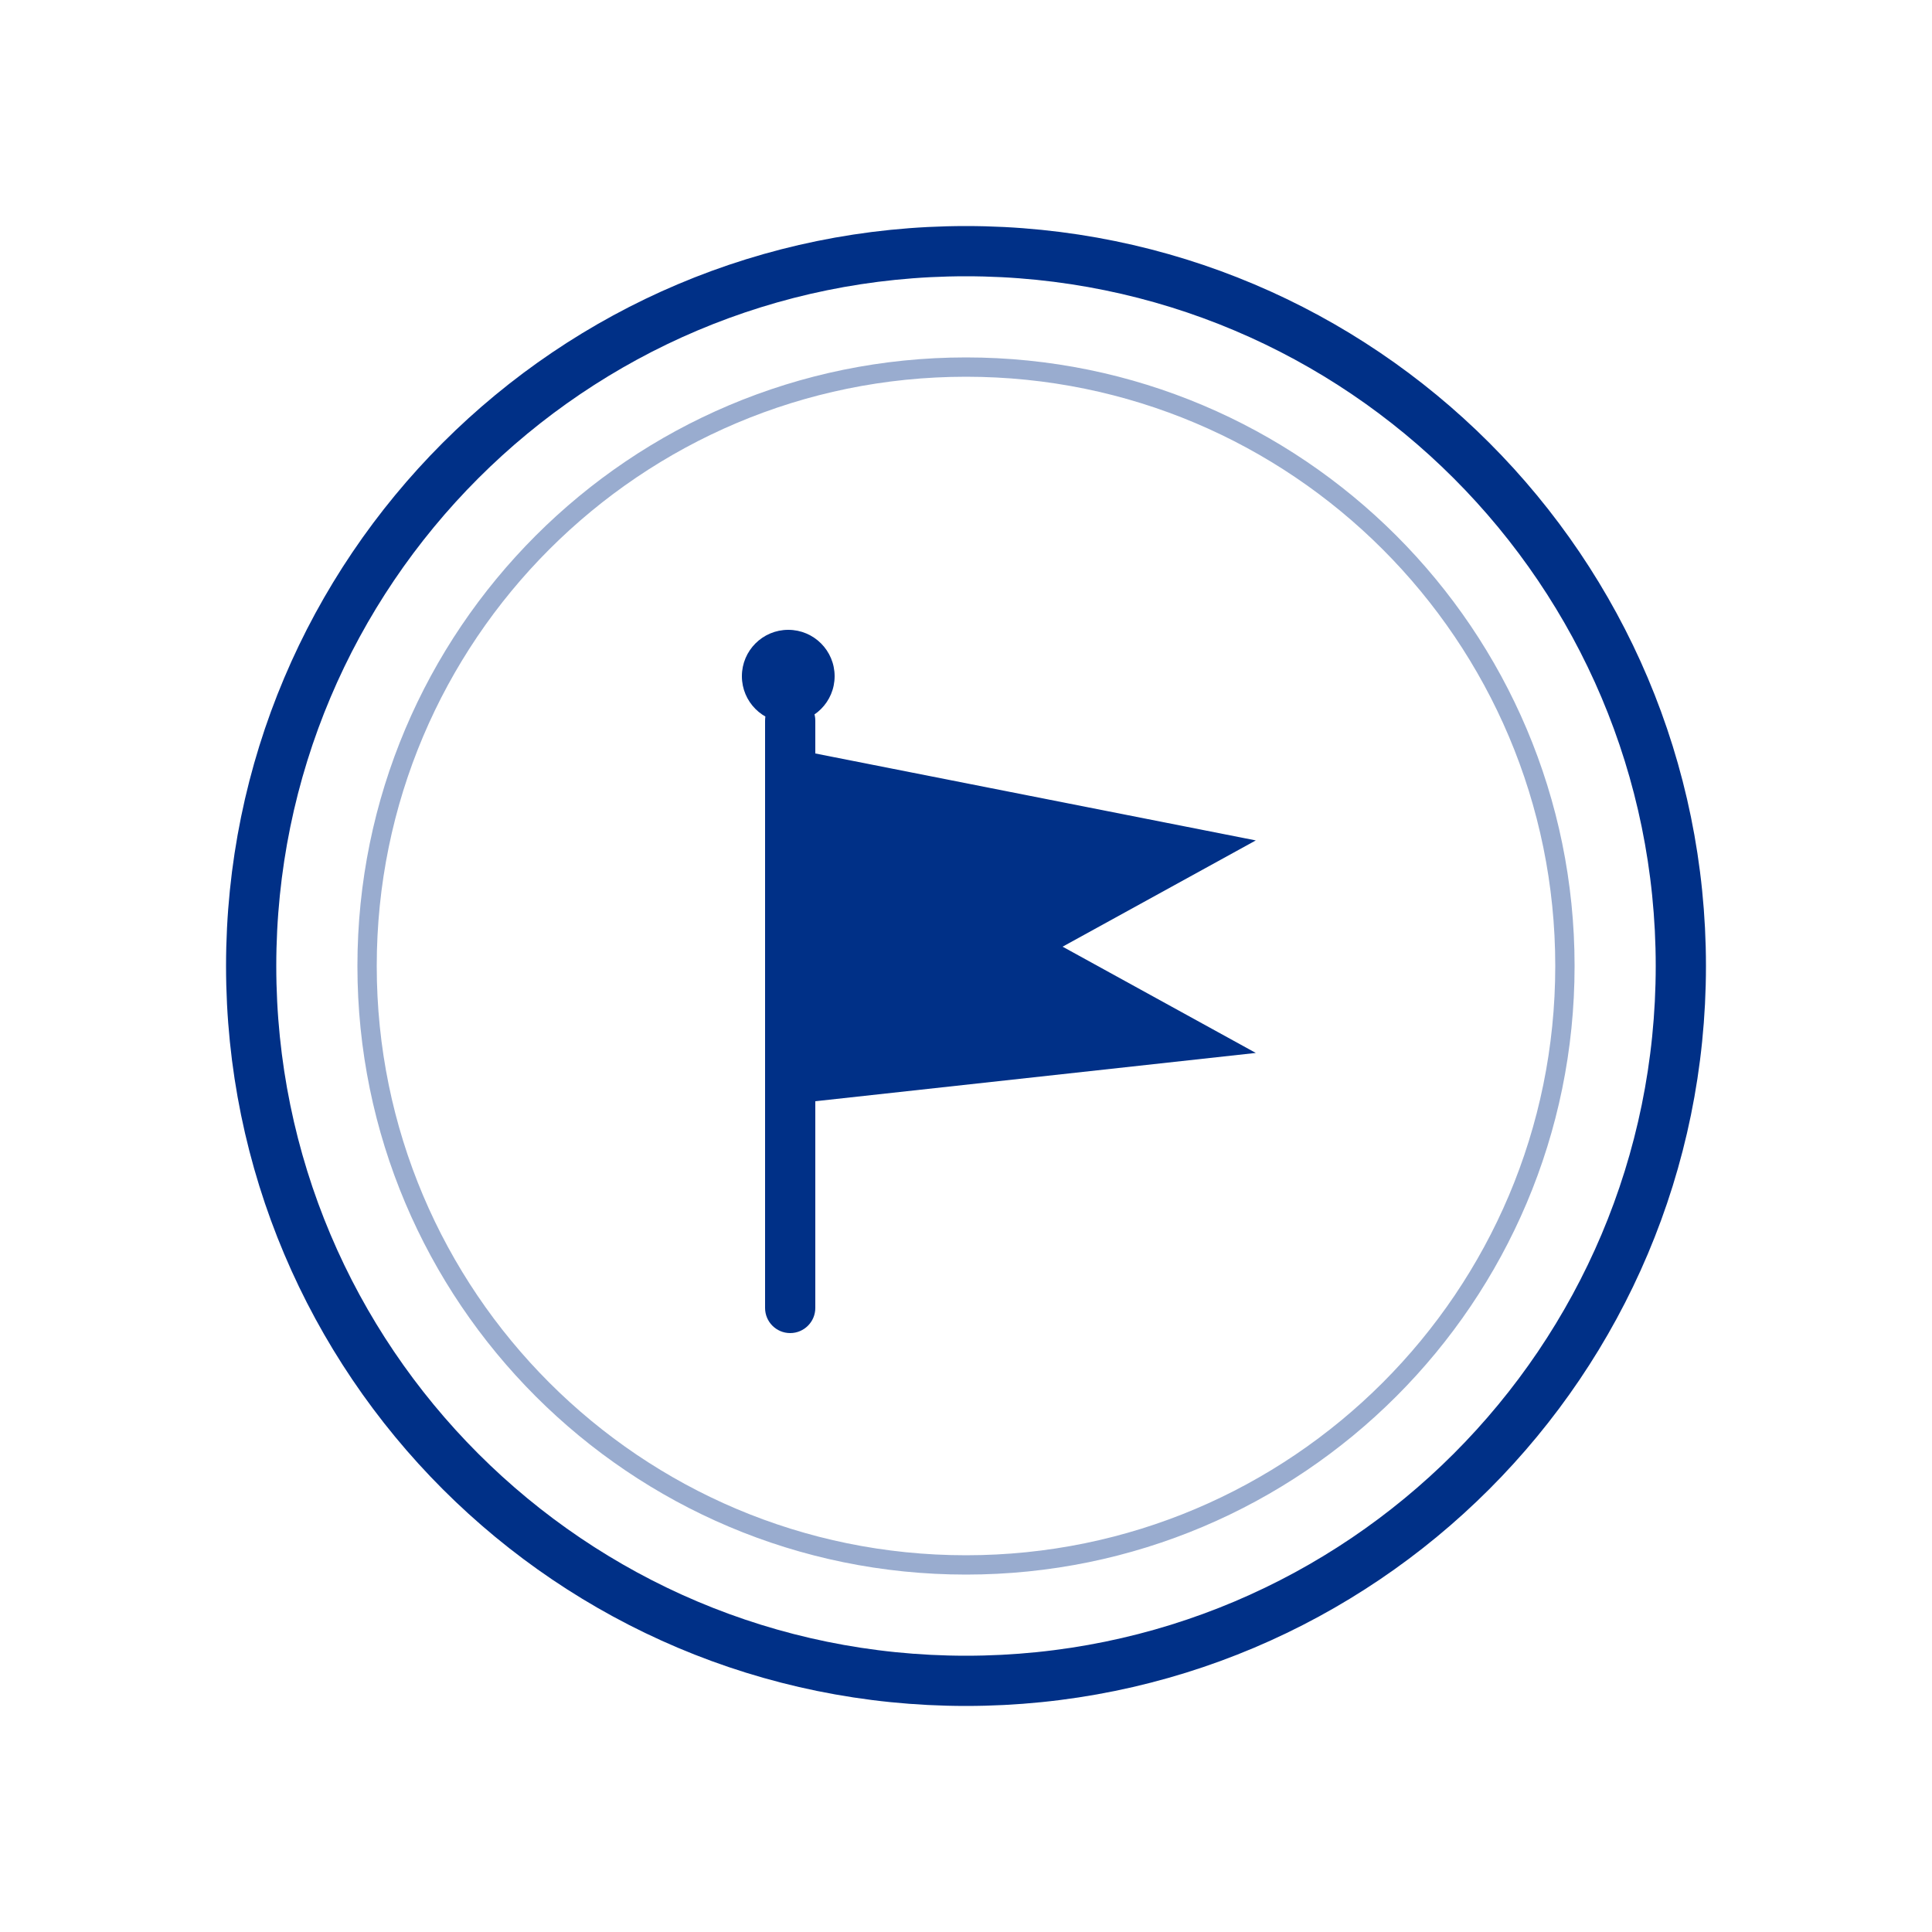
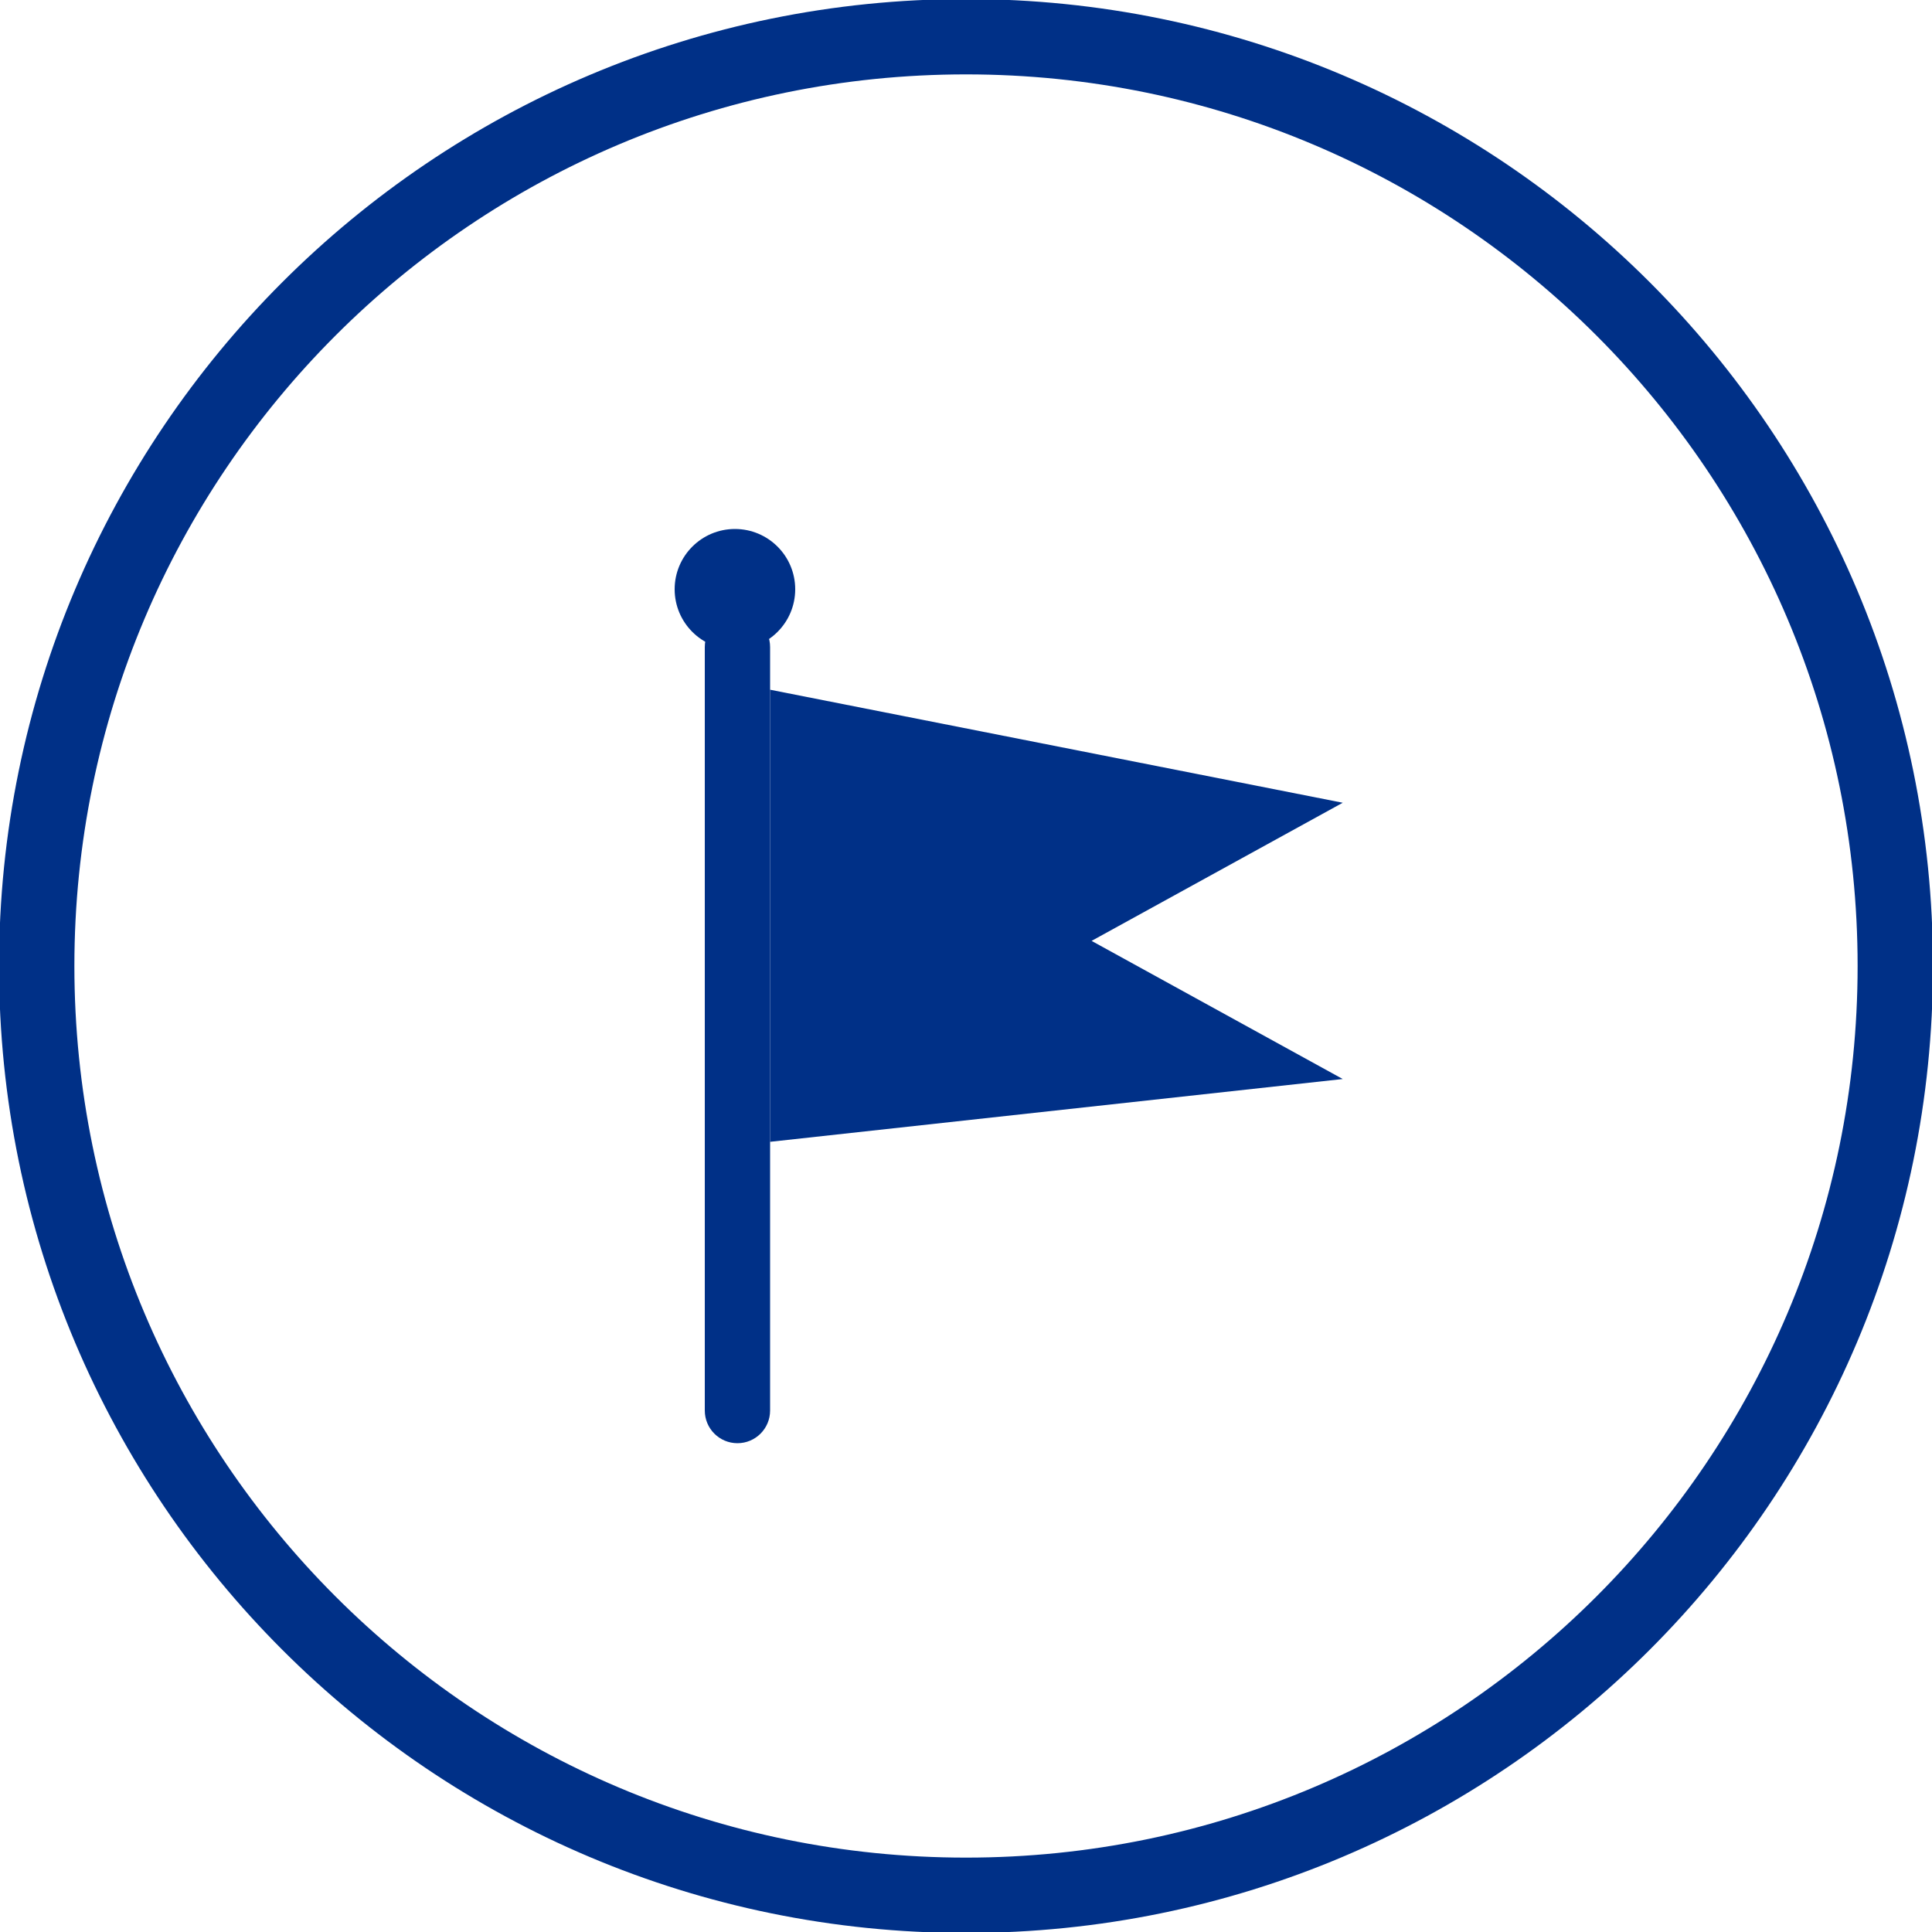
<svg xmlns="http://www.w3.org/2000/svg" viewBox="0 0 100 100" width="512" height="512" role="img" aria-label="ColorWay Sports">
-   <circle cx="50" cy="50" r="37" fill="none" stroke="#003087" stroke-width="2.6" />
-   <circle cx="50" cy="50" r="31" fill="none" stroke="#003087" stroke-width="1" opacity=".4" />
-   <g transform="translate(0,3)">
-     <circle cx="40.8" cy="32" r="2.4" fill="#003087" />
-     <rect x="39.6" y="33" width="2.6" height="33" rx="1.3" fill="#003087" />
-     <path d="M42.2,36 L65,40.5 L55,46 L65,51.5 L42.2,54 Z" fill="#003087" />
+   <g transform="translate(50 50) scale(1.3) translate(-50 -50)">
+     <circle cx="50" cy="50" r="37" fill="none" stroke="#003087" stroke-width="3" />
+     <g transform="translate(0,3)">
+       <circle cx="40.8" cy="32" r="2.4" fill="#003087" />
+       <rect x="39.6" y="33" width="2.6" height="33" rx="1.3" fill="#003087" />
+       <path d="M42.2,36 L65,40.5 L55,46 L65,51.5 L42.2,54 Z" fill="#003087" />
+     </g>
  </g>
</svg>
